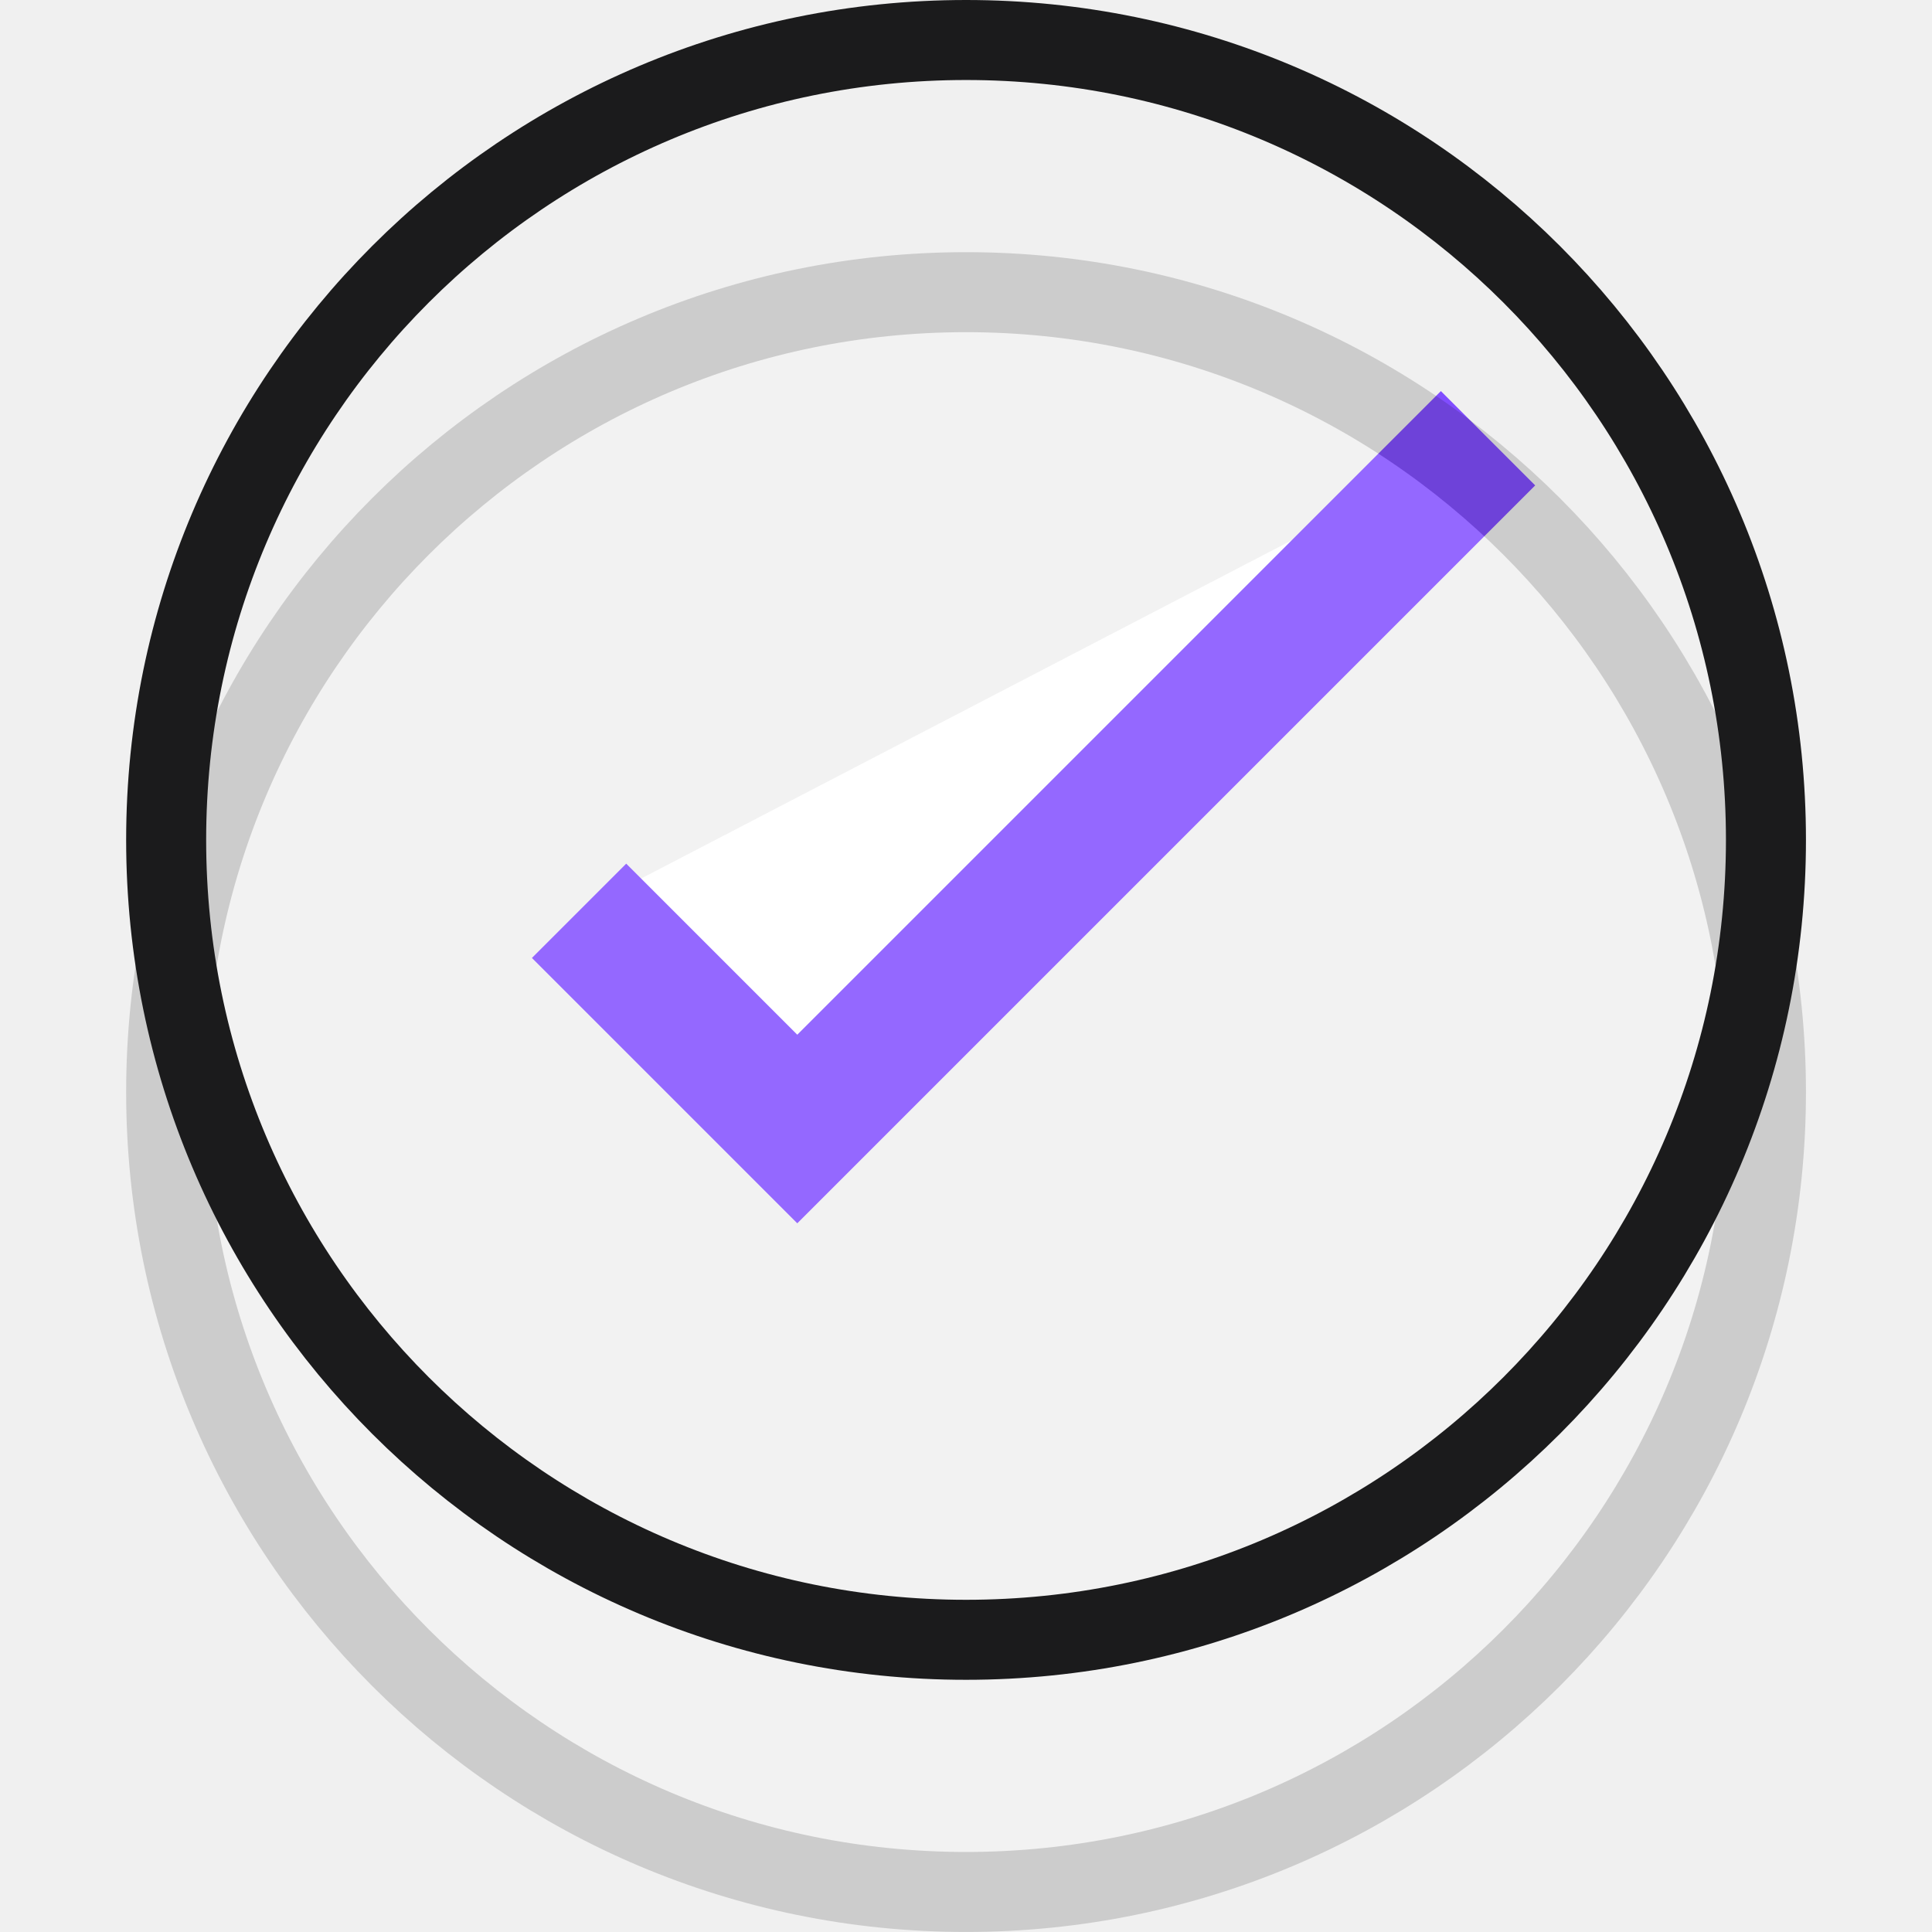
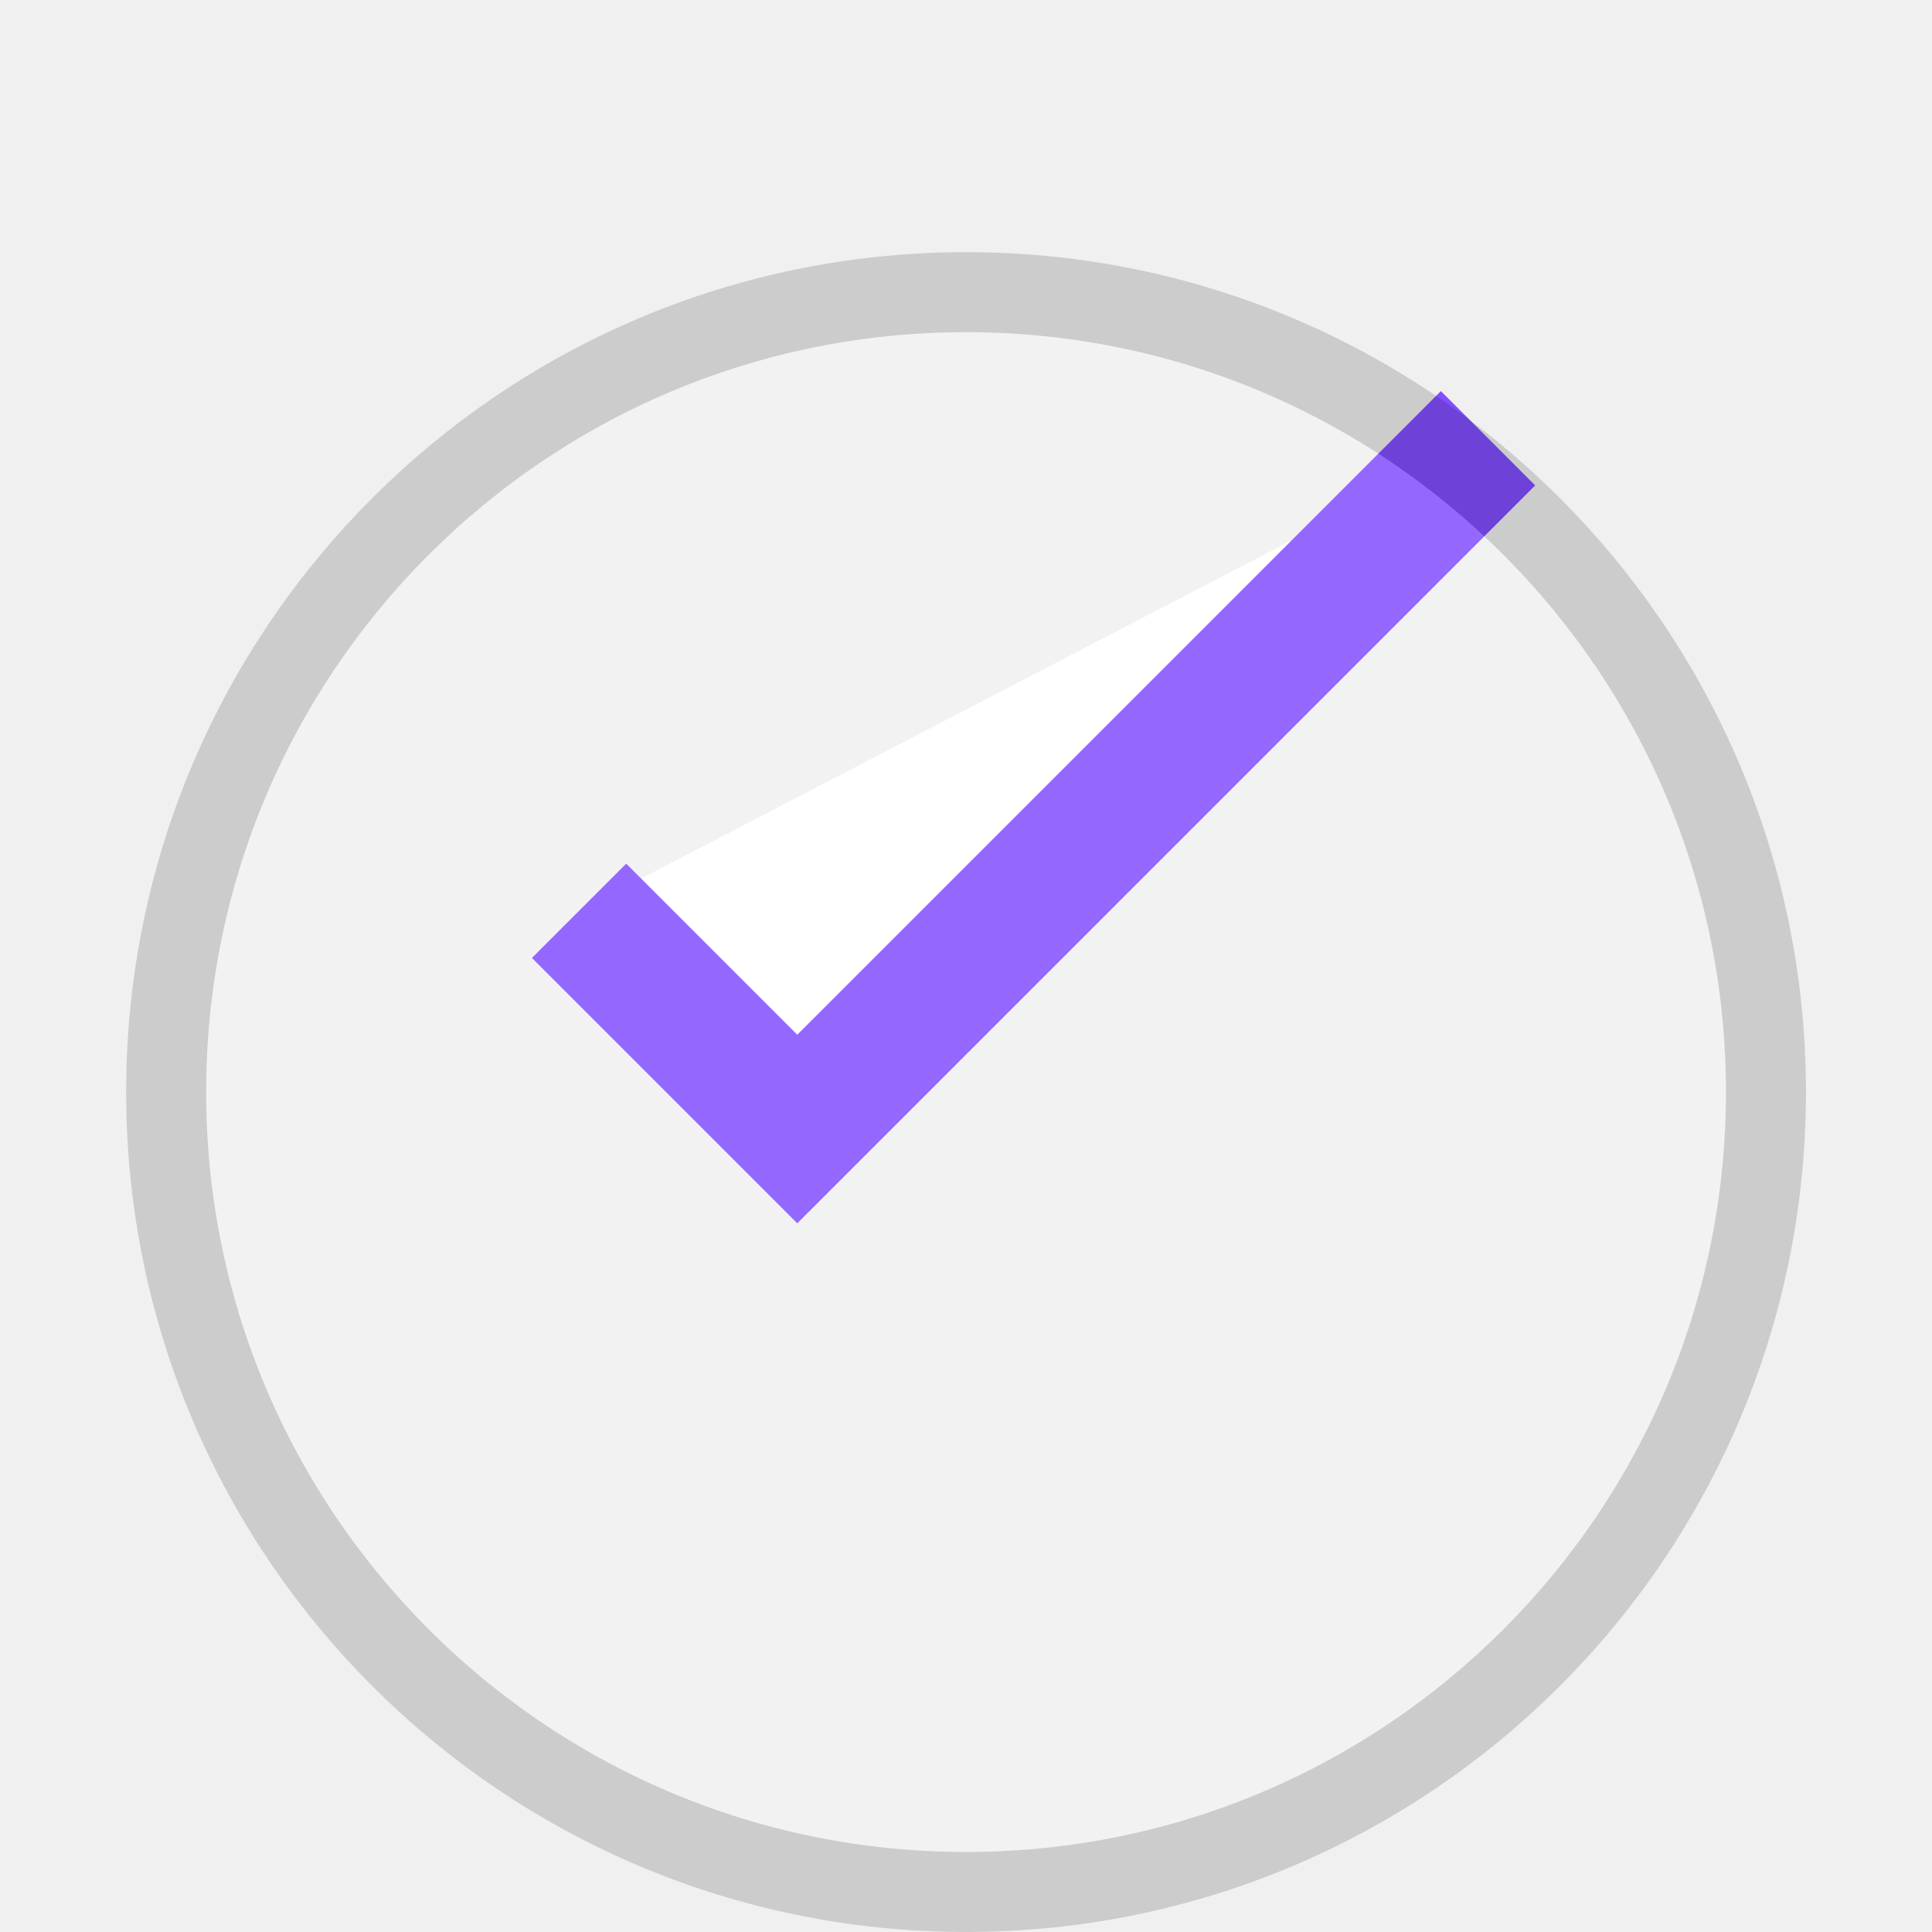
<svg xmlns="http://www.w3.org/2000/svg" width="800px" height="800px" viewBox="-4.73 0 72.44 72.44">
  <g id="Group_11" data-name="Group 11" transform="translate(-482.502 -412.731)">
    <path id="Path_25" data-name="Path 25" d="M533.566,429.163l-25.9,25.9-8.182-8.182" fill="#ffffff" stroke="#814dff" stroke-miterlimit="10" stroke-width="5" />
    <g id="Group_9" data-name="Group 9" opacity="0.15">
      <circle id="Ellipse_17" data-name="Ellipse 17" cx="29.992" cy="29.992" r="29.992" transform="translate(484.002 423.686)" fill="#ffffff" stroke="#000000" stroke-linecap="round" stroke-miterlimit="10" stroke-width="3" />
    </g>
-     <g id="Group_10" data-name="Group 10">
-       <circle id="Ellipse_18" data-name="Ellipse 18" cx="29.992" cy="29.992" r="29.992" transform="translate(484.002 414.231)" fill="none" stroke="#1b1b1c" stroke-miterlimit="10" stroke-width="3" />
-     </g>
  </g>
</svg>
